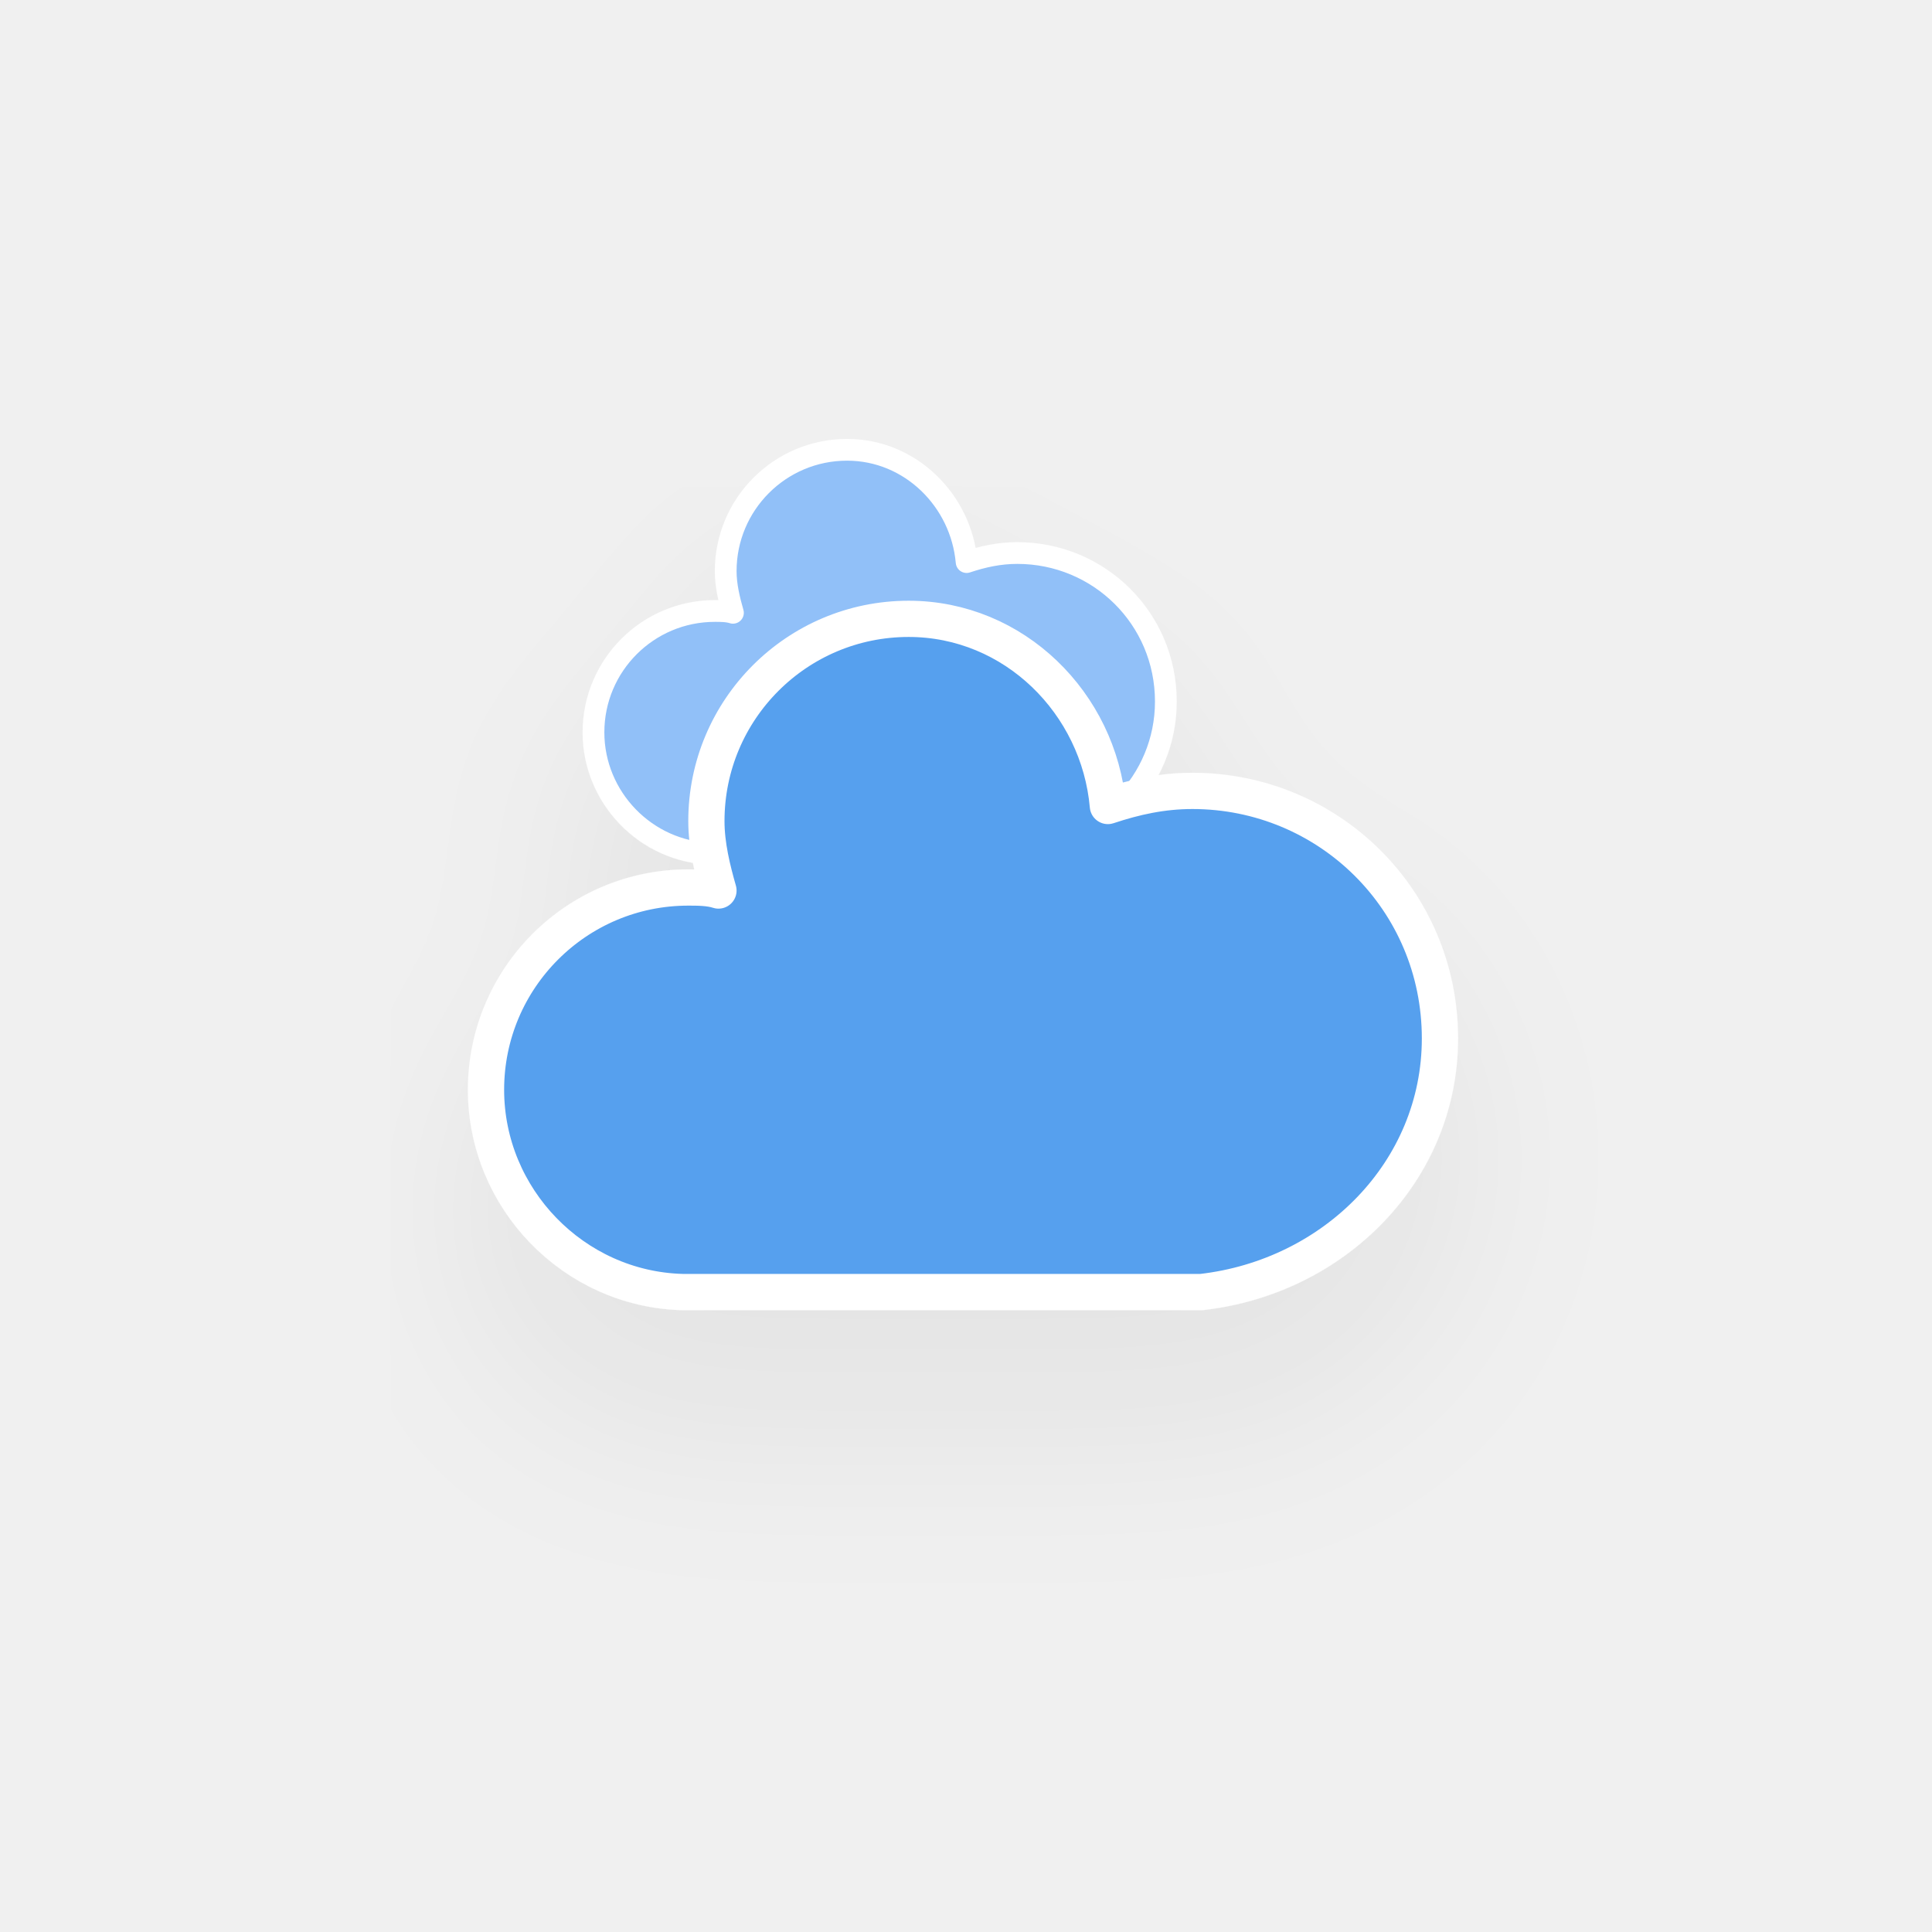
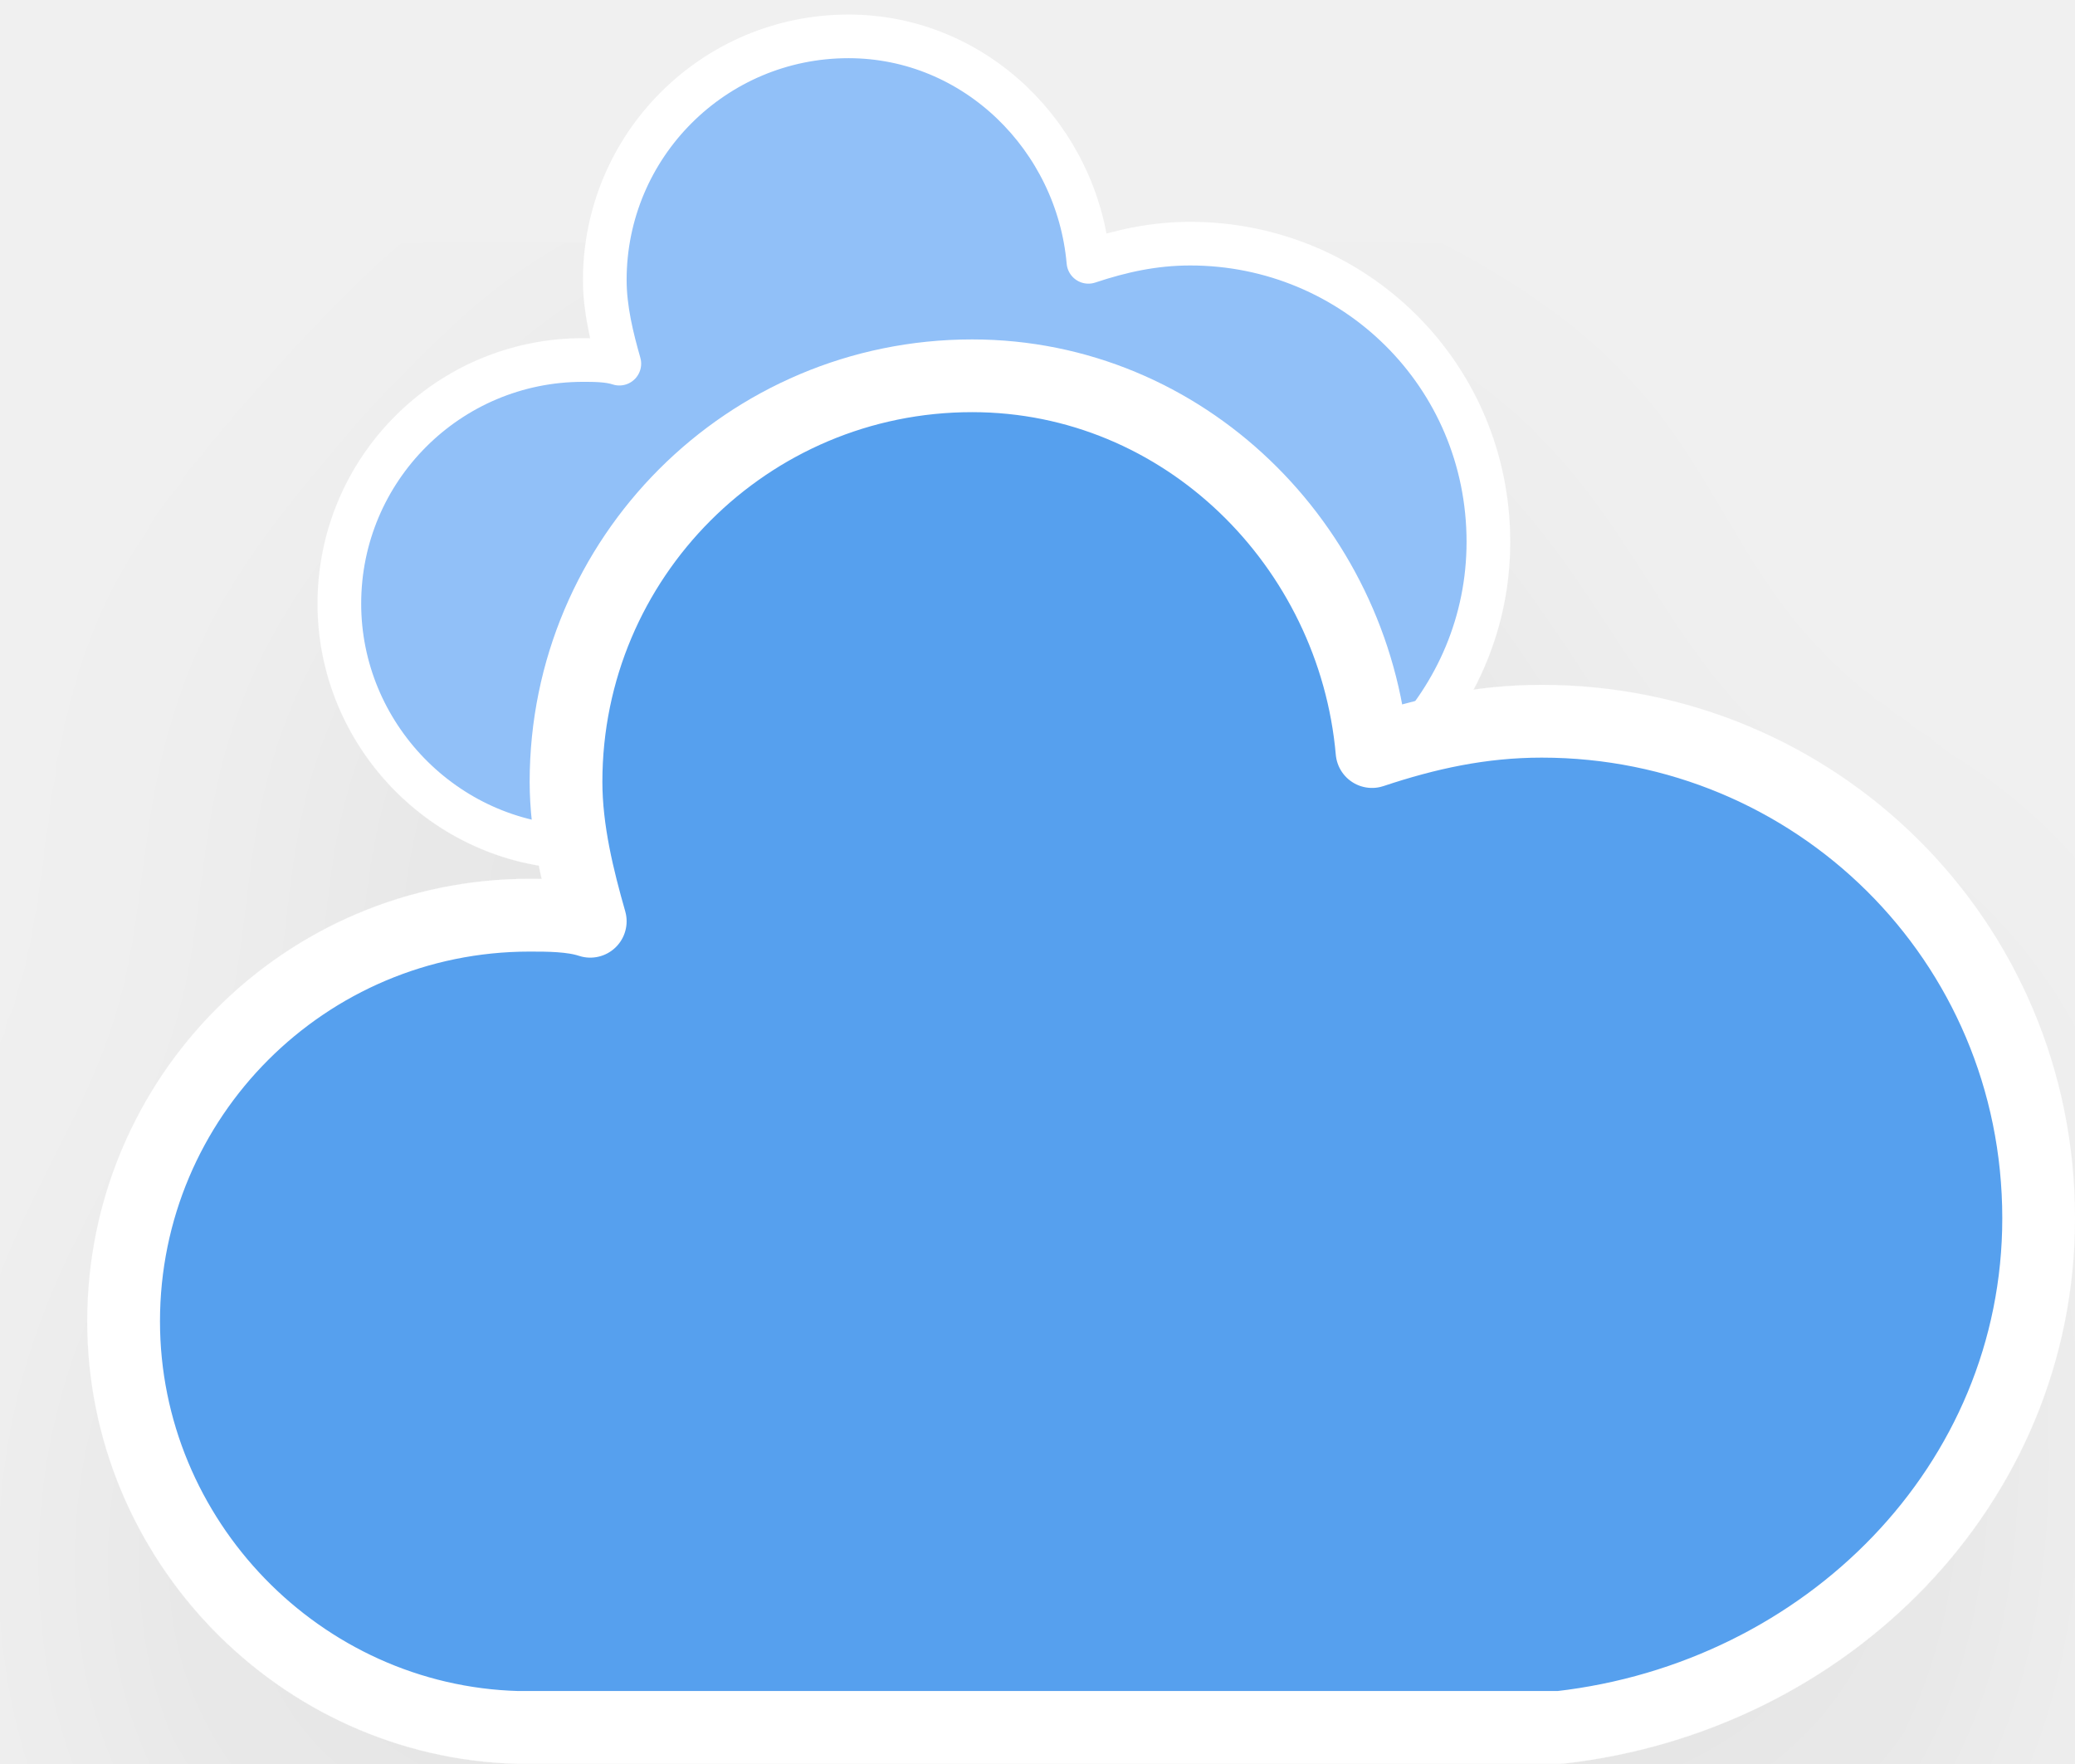
- <svg xmlns="http://www.w3.org/2000/svg" version="1.1" width="64" height="64" viewbox="0 0 64 64">
+ <svg xmlns="http://www.w3.org/2000/svg" version="1.1" viewbox="0 0 64 64" viewBox="14.06 14.3 34.24 29.1">
  <defs>
    <filter id="blur" width="200%" height="200%">
      <feGaussianBlur in="SourceAlpha" stdDeviation="3" />
      <feOffset dx="0" dy="4" result="offsetblur" />
      <feComponentTransfer>
        <feFuncA type="linear" slope="0.05" />
      </feComponentTransfer>
      <feMerge>
        <feMergeNode />
        <feMergeNode in="SourceGraphic" />
      </feMerge>
    </filter>
    <style type="text/css">
/*
** CLOUDS
*/
@keyframes am-weather-cloud-1 {
  0% {
    -webkit-transform: translate(-5px,0px);
       -moz-transform: translate(-5px,0px);
        -ms-transform: translate(-5px,0px);
            transform: translate(-5px,0px);
  }

  50% {
    -webkit-transform: translate(10px,0px);
       -moz-transform: translate(10px,0px);
        -ms-transform: translate(10px,0px);
            transform: translate(10px,0px);
  }

  100% {
    -webkit-transform: translate(-5px,0px);
       -moz-transform: translate(-5px,0px);
        -ms-transform: translate(-5px,0px);
            transform: translate(-5px,0px);
  }
}

.am-weather-cloud-1 {
  -webkit-animation-name: am-weather-cloud-1;
     -moz-animation-name: am-weather-cloud-1;
          animation-name: am-weather-cloud-1;
  -webkit-animation-duration: 7s;
     -moz-animation-duration: 7s;
          animation-duration: 7s;
  -webkit-animation-timing-function: linear;
     -moz-animation-timing-function: linear;
          animation-timing-function: linear;
  -webkit-animation-iteration-count: infinite;
     -moz-animation-iteration-count: infinite;
          animation-iteration-count: infinite;
}

@keyframes am-weather-cloud-2 {
  0% {
    -webkit-transform: translate(0px,0px);
       -moz-transform: translate(0px,0px);
        -ms-transform: translate(0px,0px);
            transform: translate(0px,0px);
  }

  50% {
    -webkit-transform: translate(2px,0px);
       -moz-transform: translate(2px,0px);
        -ms-transform: translate(2px,0px);
            transform: translate(2px,0px);
  }

  100% {
    -webkit-transform: translate(0px,0px);
       -moz-transform: translate(0px,0px);
        -ms-transform: translate(0px,0px);
            transform: translate(0px,0px);
  }
}

.am-weather-cloud-2 {
  -webkit-animation-name: am-weather-cloud-2;
     -moz-animation-name: am-weather-cloud-2;
          animation-name: am-weather-cloud-2;
  -webkit-animation-duration: 3s;
     -moz-animation-duration: 3s;
          animation-duration: 3s;
  -webkit-animation-timing-function: linear;
     -moz-animation-timing-function: linear;
          animation-timing-function: linear;
  -webkit-animation-iteration-count: infinite;
     -moz-animation-iteration-count: infinite;
          animation-iteration-count: infinite;
}

/*
** SUN
*/
@keyframes am-weather-sun {
  0% {
    -webkit-transform: rotate(0deg);
       -moz-transform: rotate(0deg);
        -ms-transform: rotate(0deg);
            transform: rotate(0deg);
  }

  100% {
    -webkit-transform: rotate(360deg);
       -moz-transform: rotate(360deg);
        -ms-transform: rotate(360deg);
            transform: rotate(360deg);
  }
}

.am-weather-sun {
  -webkit-animation-name: am-weather-sun;
     -moz-animation-name: am-weather-sun;
      -ms-animation-name: am-weather-sun;
          animation-name: am-weather-sun;
  -webkit-animation-duration: 9s;
     -moz-animation-duration: 9s;
      -ms-animation-duration: 9s;
          animation-duration: 9s;
  -webkit-animation-timing-function: linear;
     -moz-animation-timing-function: linear;
      -ms-animation-timing-function: linear;
          animation-timing-function: linear;
  -webkit-animation-iteration-count: infinite;
     -moz-animation-iteration-count: infinite;
      -ms-animation-iteration-count: infinite;
          animation-iteration-count: infinite;
}

@keyframes am-weather-sun-shiny {
  0% {
    stroke-dasharray: 3px 10px;
    stroke-dashoffset: 0px;
  }

  50% {
    stroke-dasharray: 0.1px 10px;
    stroke-dashoffset: -1px;
  }

  100% {
    stroke-dasharray: 3px 10px;
    stroke-dashoffset: 0px;
  }
}

.am-weather-sun-shiny line {
  -webkit-animation-name: am-weather-sun-shiny;
     -moz-animation-name: am-weather-sun-shiny;
      -ms-animation-name: am-weather-sun-shiny;
          animation-name: am-weather-sun-shiny;
  -webkit-animation-duration: 2s;
     -moz-animation-duration: 2s;
      -ms-animation-duration: 2s;
          animation-duration: 2s;
  -webkit-animation-timing-function: linear;
     -moz-animation-timing-function: linear;
      -ms-animation-timing-function: linear;
          animation-timing-function: linear;
  -webkit-animation-iteration-count: infinite;
     -moz-animation-iteration-count: infinite;
      -ms-animation-iteration-count: infinite;
          animation-iteration-count: infinite;
}




/*
** MOON
*/
@keyframes am-weather-moon {
  0% {
    -webkit-transform: rotate(0deg);
       -moz-transform: rotate(0deg);
        -ms-transform: rotate(0deg);
            transform: rotate(0deg);
  }

  50% {
    -webkit-transform: rotate(15deg);
       -moz-transform: rotate(15deg);
        -ms-transform: rotate(15deg);
            transform: rotate(15deg);
  }

  100% {
    -webkit-transform: rotate(0deg);
       -moz-transform: rotate(0deg);
        -ms-transform: rotate(0deg);
            transform: rotate(0deg);
  }
}

.am-weather-moon {
  -webkit-animation-name: am-weather-moon;
     -moz-animation-name: am-weather-moon;
      -ms-animation-name: am-weather-moon;
          animation-name: am-weather-moon;
  -webkit-animation-duration: 6s;
     -moz-animation-duration: 6s;
      -ms-animation-duration: 6s;
          animation-duration: 6s;
  -webkit-animation-timing-function: linear;
     -moz-animation-timing-function: linear;
      -ms-animation-timing-function: linear;
          animation-timing-function: linear;
  -webkit-animation-iteration-count: infinite;
     -moz-animation-iteration-count: infinite;
      -ms-animation-iteration-count: infinite;
          animation-iteration-count: infinite;
  -webkit-transform-origin: 12.5px 15.15px 0; /* TODO FF CENTER ISSUE */
     -moz-transform-origin: 12.5px 15.15px 0; /* TODO FF CENTER ISSUE */
      -ms-transform-origin: 12.5px 15.15px 0; /* TODO FF CENTER ISSUE */
          transform-origin: 12.5px 15.15px 0; /* TODO FF CENTER ISSUE */
}

@keyframes am-weather-moon-star-1 {
  0% {
    opacity: 0;
  }

  100% {
    opacity: 1;
  }
}

.am-weather-moon-star-1 {
  -webkit-animation-name: am-weather-moon-star-1;
     -moz-animation-name: am-weather-moon-star-1;
      -ms-animation-name: am-weather-moon-star-1;
          animation-name: am-weather-moon-star-1;
  -webkit-animation-delay: 3s;
     -moz-animation-delay: 3s;
      -ms-animation-delay: 3s;
          animation-delay: 3s;
  -webkit-animation-duration: 5s;
     -moz-animation-duration: 5s;
      -ms-animation-duration: 5s;
          animation-duration: 5s;
  -webkit-animation-timing-function: linear;
     -moz-animation-timing-function: linear;
      -ms-animation-timing-function: linear;
          animation-timing-function: linear;
  -webkit-animation-iteration-count: 1;
     -moz-animation-iteration-count: 1;
      -ms-animation-iteration-count: 1;
          animation-iteration-count: 1;
}

@keyframes am-weather-moon-star-2 {
  0% {
    opacity: 0;
  }

  100% {
    opacity: 1;
  }
}

.am-weather-moon-star-2 {
  -webkit-animation-name: am-weather-moon-star-2;
     -moz-animation-name: am-weather-moon-star-2;
      -ms-animation-name: am-weather-moon-star-2;
          animation-name: am-weather-moon-star-2;
  -webkit-animation-delay: 5s;
     -moz-animation-delay: 5s;
      -ms-animation-delay: 5s;
          animation-delay: 5s;
  -webkit-animation-duration: 4s;
     -moz-animation-duration: 4s;
      -ms-animation-duration: 4s;
          animation-duration: 4s;
  -webkit-animation-timing-function: linear;
     -moz-animation-timing-function: linear;
      -ms-animation-timing-function: linear;
          animation-timing-function: linear;
  -webkit-animation-iteration-count: 1;
     -moz-animation-iteration-count: 1;
      -ms-animation-iteration-count: 1;
          animation-iteration-count: 1;
}

/*
** RAIN
*/
@keyframes am-weather-rain {
  0% {
    stroke-dashoffset: 0;
  }

  100% {
    stroke-dashoffset: -100;
  }
}

.am-weather-rain-1 {
  -webkit-animation-name: am-weather-rain;
     -moz-animation-name: am-weather-rain;
      -ms-animation-name: am-weather-rain;
          animation-name: am-weather-rain;
  -webkit-animation-duration: 8s;
     -moz-animation-duration: 8s;
      -ms-animation-duration: 8s;
          animation-duration: 8s;
  -webkit-animation-timing-function: linear;
     -moz-animation-timing-function: linear;
      -ms-animation-timing-function: linear;
          animation-timing-function: linear;
  -webkit-animation-iteration-count: infinite;
     -moz-animation-iteration-count: infinite;
      -ms-animation-iteration-count: infinite;
          animation-iteration-count: infinite;
}

.am-weather-rain-2 {
  -webkit-animation-name: am-weather-rain;
     -moz-animation-name: am-weather-rain;
      -ms-animation-name: am-weather-rain;
          animation-name: am-weather-rain;
  -webkit-animation-delay: 0.25s;
     -moz-animation-delay: 0.25s;
      -ms-animation-delay: 0.25s;
          animation-delay: 0.25s;
  -webkit-animation-duration: 8s;
     -moz-animation-duration: 8s;
      -ms-animation-duration: 8s;
          animation-duration: 8s;
  -webkit-animation-timing-function: linear;
     -moz-animation-timing-function: linear;
      -ms-animation-timing-function: linear;
          animation-timing-function: linear;
  -webkit-animation-iteration-count: infinite;
     -moz-animation-iteration-count: infinite;
      -ms-animation-iteration-count: infinite;
          animation-iteration-count: infinite;
}


/*
** SNOW
*/
@keyframes am-weather-snow {
  0% {
    -webkit-transform: translateX(0) translateY(0);
       -moz-transform: translateX(0) translateY(0);
        -ms-transform: translateX(0) translateY(0);
            transform: translateX(0) translateY(0);
  }

  33.33% {
    -webkit-transform: translateX(-1.2px) translateY(2px);
       -moz-transform: translateX(-1.2px) translateY(2px);
        -ms-transform: translateX(-1.2px) translateY(2px);
            transform: translateX(-1.2px) translateY(2px);
  }

  66.66% {
    -webkit-transform: translateX(1.4px) translateY(4px);
       -moz-transform: translateX(1.4px) translateY(4px);
        -ms-transform: translateX(1.4px) translateY(4px);
            transform: translateX(1.4px) translateY(4px);
    opacity: 1;
  }

  100% {
    -webkit-transform: translateX(-1.6px) translateY(6px);
       -moz-transform: translateX(-1.6px) translateY(6px);
        -ms-transform: translateX(-1.6px) translateY(6px);
            transform: translateX(-1.6px) translateY(6px);
    opacity: 0;
  }
}

@keyframes am-weather-snow-reverse {
  0% {
    -webkit-transform: translateX(0) translateY(0);
       -moz-transform: translateX(0) translateY(0);
        -ms-transform: translateX(0) translateY(0);
            transform: translateX(0) translateY(0);
  }

  33.33% {
    -webkit-transform: translateX(1.2px) translateY(2px);
       -moz-transform: translateX(1.2px) translateY(2px);
        -ms-transform: translateX(1.2px) translateY(2px);
            transform: translateX(1.2px) translateY(2px);
  }

  66.66% {
    -webkit-transform: translateX(-1.4px) translateY(4px);
       -moz-transform: translateX(-1.4px) translateY(4px);
        -ms-transform: translateX(-1.4px) translateY(4px);
            transform: translateX(-1.4px) translateY(4px);
    opacity: 1;
  }

  100% {
    -webkit-transform: translateX(1.6px) translateY(6px);
       -moz-transform: translateX(1.6px) translateY(6px);
        -ms-transform: translateX(1.6px) translateY(6px);
            transform: translateX(1.6px) translateY(6px);
    opacity: 0;
  }
}

.am-weather-snow-1 {
  -webkit-animation-name: am-weather-snow;
     -moz-animation-name: am-weather-snow;
      -ms-animation-name: am-weather-snow;
          animation-name: am-weather-snow;
  -webkit-animation-duration: 2s;
     -moz-animation-duration: 2s;
      -ms-animation-duration: 2s;
          animation-duration: 2s;
  -webkit-animation-timing-function: linear;
     -moz-animation-timing-function: linear;
      -ms-animation-timing-function: linear;
          animation-timing-function: linear;
  -webkit-animation-iteration-count: infinite;
     -moz-animation-iteration-count: infinite;
      -ms-animation-iteration-count: infinite;
          animation-iteration-count: infinite;
}

.am-weather-snow-2 {
  -webkit-animation-name: am-weather-snow;
     -moz-animation-name: am-weather-snow;
      -ms-animation-name: am-weather-snow;
          animation-name: am-weather-snow;
  -webkit-animation-delay: 1.2s;
     -moz-animation-delay: 1.2s;
      -ms-animation-delay: 1.2s;
          animation-delay: 1.2s;
  -webkit-animation-duration: 2s;
     -moz-animation-duration: 2s;
      -ms-animation-duration: 2s;
          animation-duration: 2s;
  -webkit-animation-timing-function: linear;
     -moz-animation-timing-function: linear;
      -ms-animation-timing-function: linear;
          animation-timing-function: linear;
  -webkit-animation-iteration-count: infinite;
     -moz-animation-iteration-count: infinite;
      -ms-animation-iteration-count: infinite;
          animation-iteration-count: infinite;
}

.am-weather-snow-3 {
  -webkit-animation-name: am-weather-snow-reverse;
     -moz-animation-name: am-weather-snow-reverse;
      -ms-animation-name: am-weather-snow-reverse;
          animation-name: am-weather-snow-reverse;
  -webkit-animation-duration: 2s;
     -moz-animation-duration: 2s;
      -ms-animation-duration: 2s;
          animation-duration: 2s;
  -webkit-animation-timing-function: linear;
     -moz-animation-timing-function: linear;
      -ms-animation-timing-function: linear;
          animation-timing-function: linear;
  -webkit-animation-iteration-count: infinite;
     -moz-animation-iteration-count: infinite;
      -ms-animation-iteration-count: infinite;
          animation-iteration-count: infinite;
}

/*
** EASING
*/
.am-weather-easing-ease-in-out {
  -webkit-animation-timing-function: ease-in-out;
     -moz-animation-timing-function: ease-in-out;
      -ms-animation-timing-function: ease-in-out;
          animation-timing-function: ease-in-out;
}

        </style>
  </defs>
  <g filter="url(#blur)" id="cloudy">
    <g transform="translate(20,10)">
      <g class="am-weather-cloud-1">
        <path d="M47.7,35.4     c0-4.6-3.7-8.2-8.2-8.2c-1,0-1.9,0.2-2.8,0.5c-0.3-3.4-3.1-6.2-6.6-6.2c-3.7,0-6.7,3-6.7,6.7c0,0.8,0.2,1.6,0.4,2.3     c-0.3-0.1-0.7-0.1-1-0.1c-3.7,0-6.7,3-6.7,6.7c0,3.6,2.9,6.6,6.5,6.7l17.2,0C44.2,43.3,47.7,39.8,47.7,35.4z" fill="#91C0F8" stroke="white" stroke-linejoin="round" stroke-width="1.2" transform="translate(-10,-8), scale(0.6)" />
      </g>
      <g class="am-weather-cloud-2">
        <path d="M47.7,35.4     c0-4.6-3.7-8.2-8.2-8.2c-1,0-1.9,0.2-2.8,0.5c-0.3-3.4-3.1-6.2-6.6-6.2c-3.7,0-6.7,3-6.7,6.7c0,0.8,0.2,1.6,0.4,2.3     c-0.3-0.1-0.7-0.1-1-0.1c-3.7,0-6.7,3-6.7,6.7c0,3.6,2.9,6.6,6.5,6.7l17.2,0C44.2,43.3,47.7,39.8,47.7,35.4z" fill="#57A0EE" stroke="white" stroke-linejoin="round" stroke-width="1.2" transform="translate(-20,-11)" />
      </g>
    </g>
  </g>
</svg>
